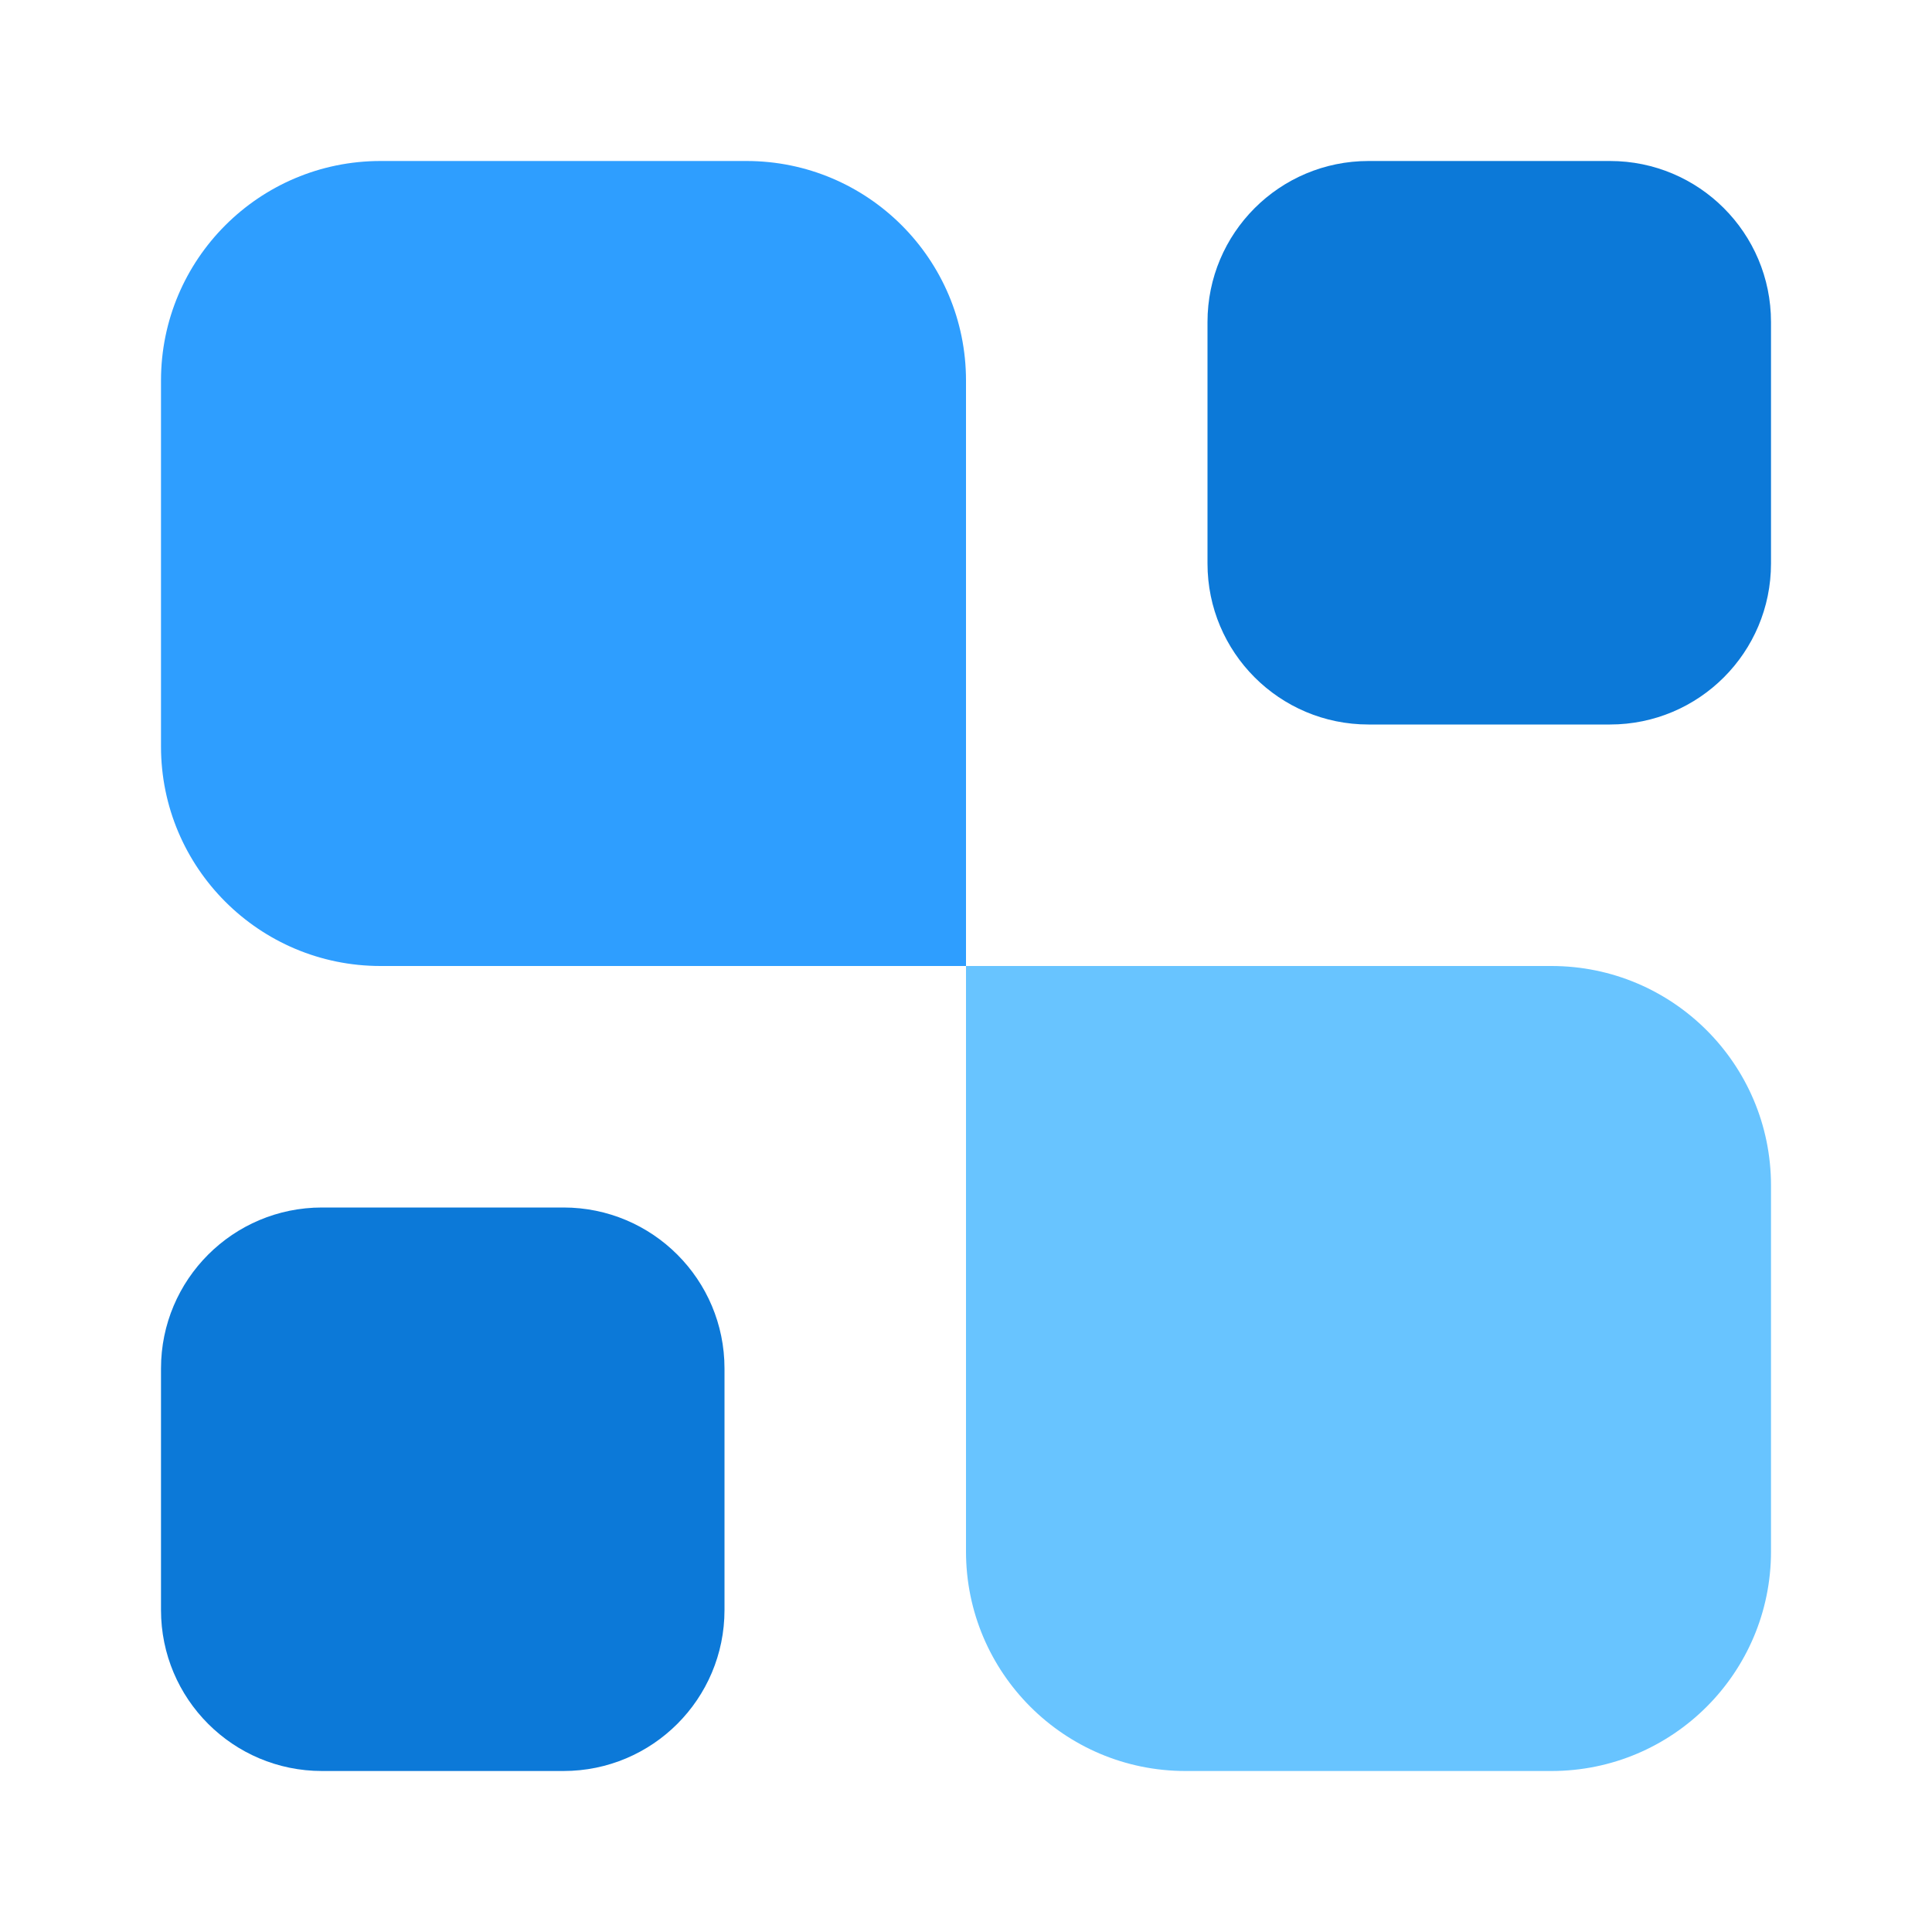
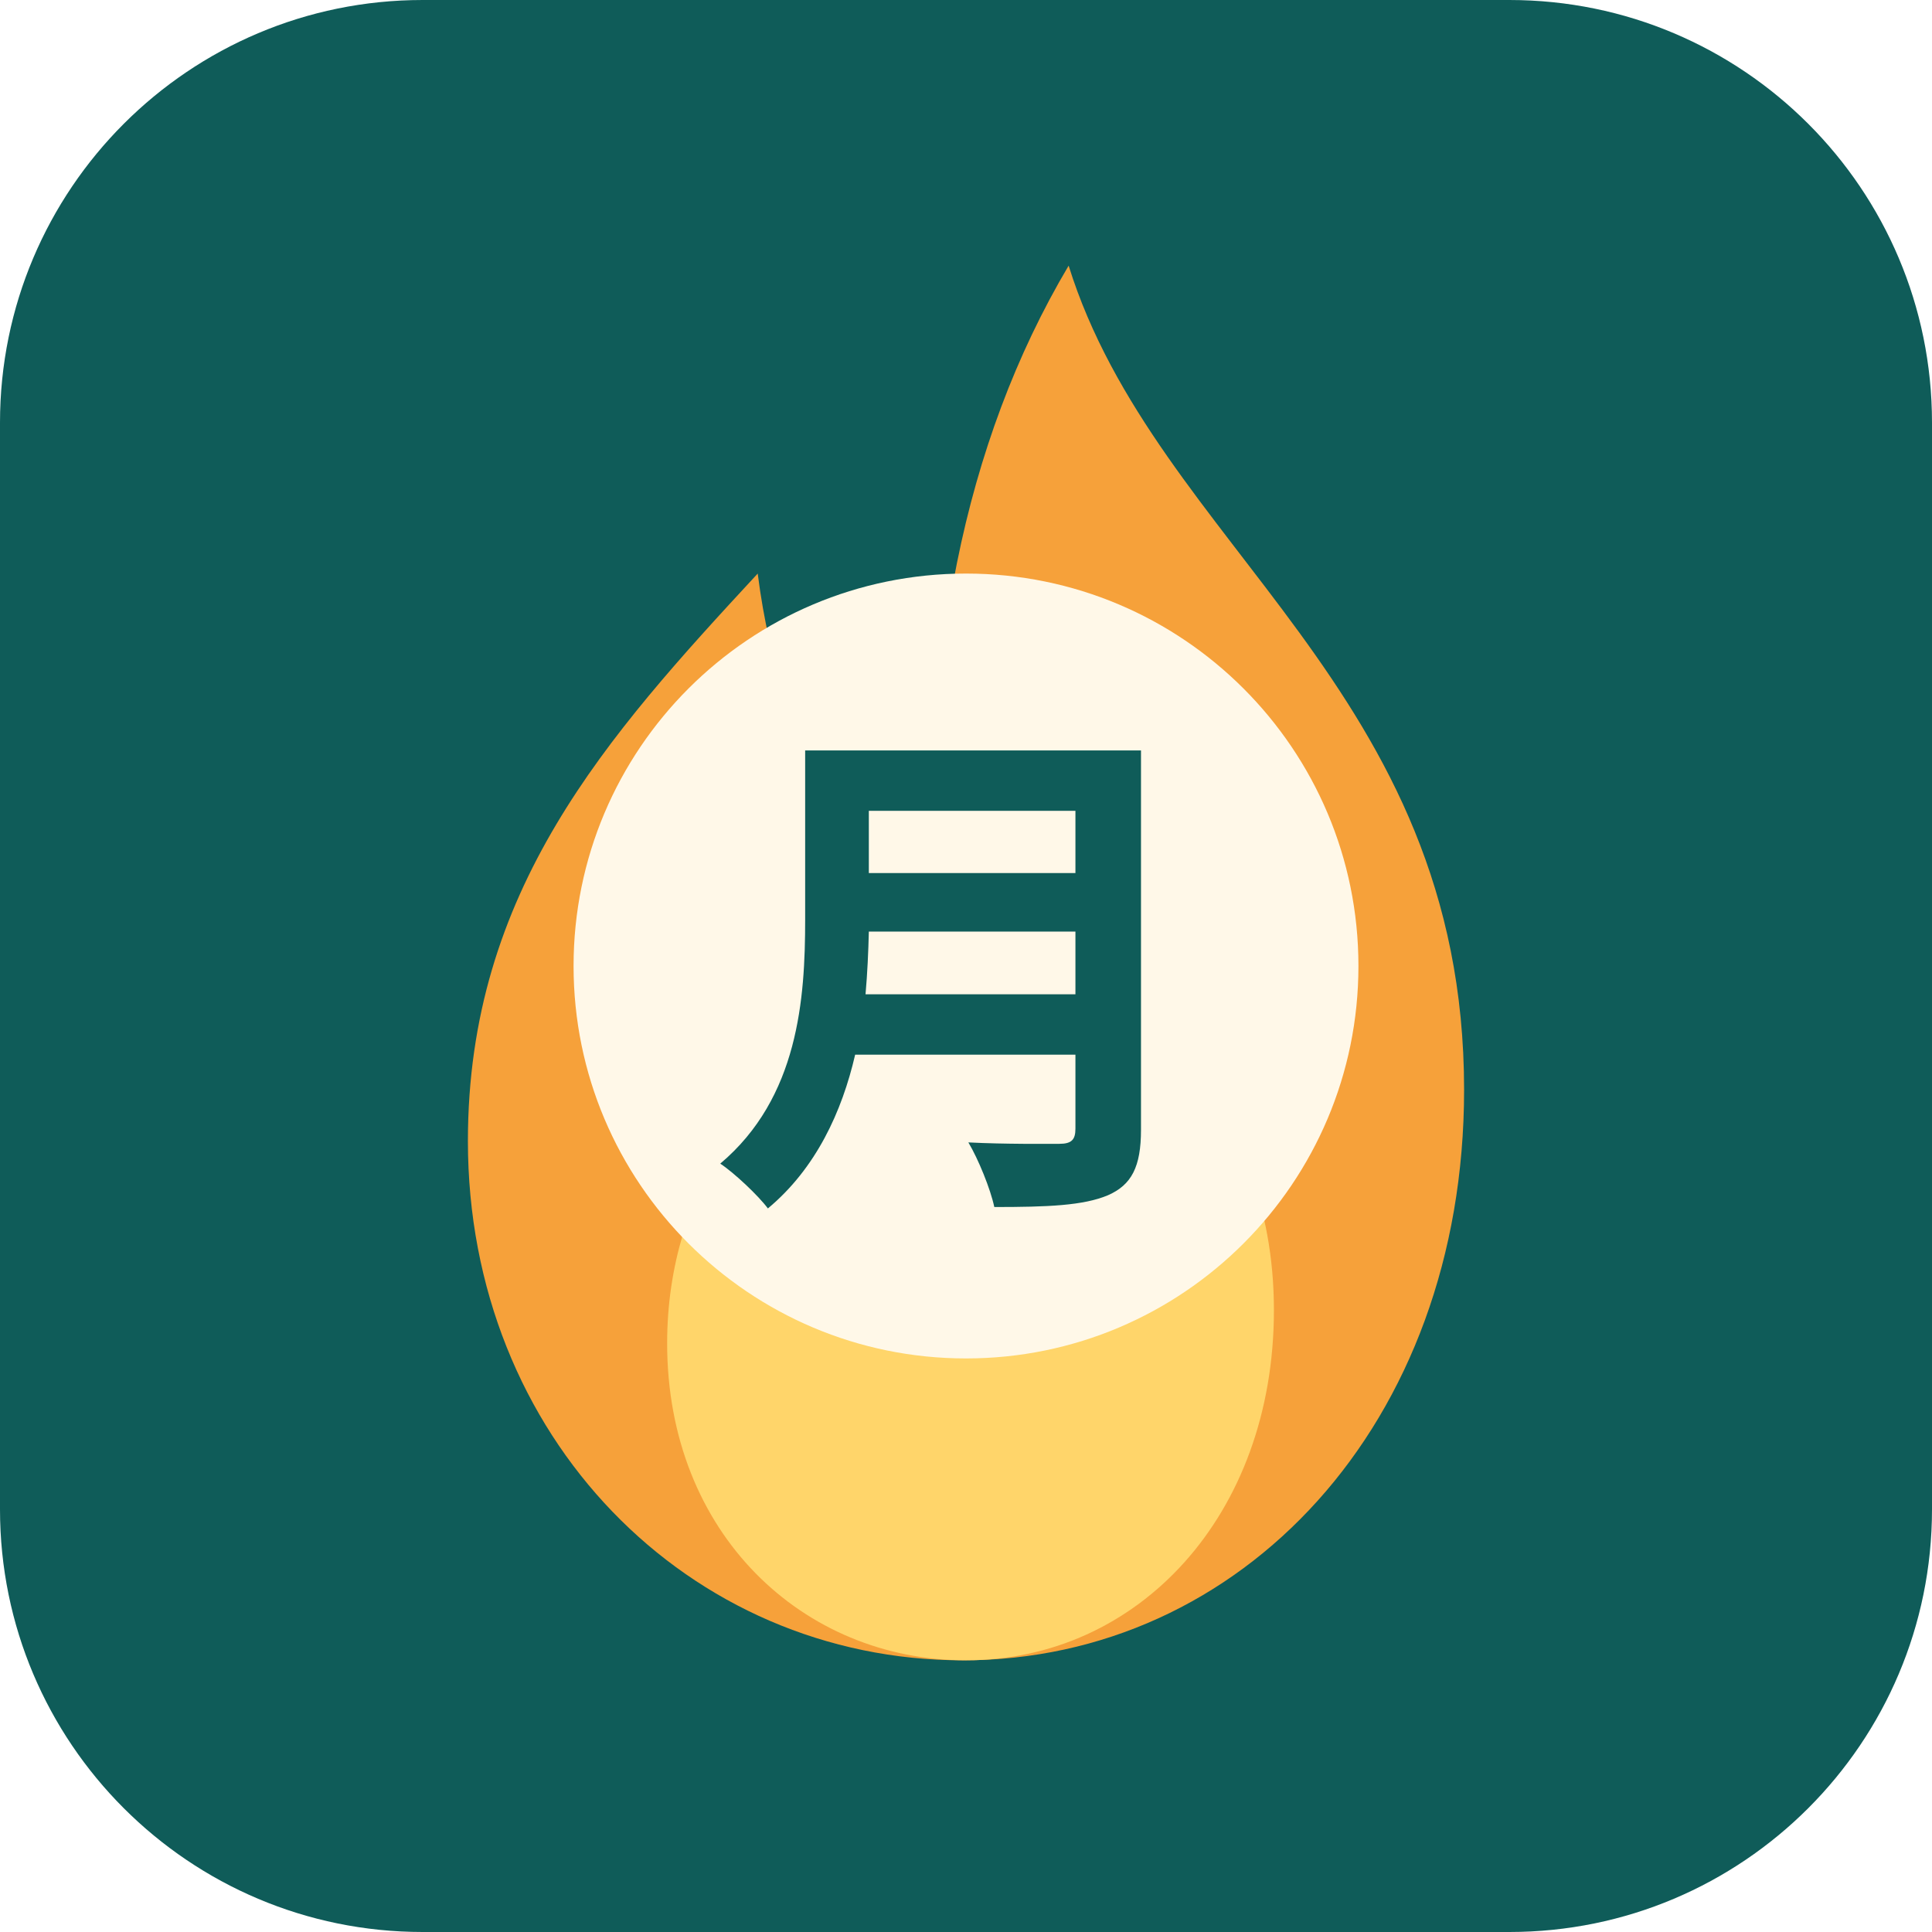
- <svg xmlns="http://www.w3.org/2000/svg" width="24" height="24" viewBox="0 0 24 24" fill="none">
-   <path d="M22 19.273C22 20.779 20.779 22 19.273 22H14.727C13.221 22 12 20.779 12 19.273V12H19.273C20.779 12 22 13.221 22 14.727V19.273Z" fill="#68C4FF" />
-   <path d="M20 2C21.105 2 22 2.895 22 4V7C22 8.105 21.105 9 20 9H17C15.895 9 15 8.105 15 7V4C15 2.895 15.895 2 17 2H20Z" fill="#0C79D8" />
-   <path d="M7 15C8.105 15 9 15.895 9 17V20C9 21.105 8.105 22 7 22H4C2.895 22 2 21.105 2 20V17C2 15.895 2.895 15 4 15H7Z" fill="#0C79D8" />
-   <path d="M12 12H4.727C3.221 12 2 10.779 2 9.273V4.727C2 3.221 3.221 2 4.727 2H9.273C10.779 2 12 3.221 12 4.727V12Z" fill="#2E9EFF" />
+ <svg xmlns="http://www.w3.org/2000/svg" width="64" height="64" viewBox="0 0 64 64" fill="none">
+   <rect width="64" height="64" rx="14" fill="#0F5C59" />
+   <path d="M35.4 8.8C38.3 18.1 48.5 22.8 48.5 36.1C48.5 47.2 41.1 55 31.9 55C22.8 55 15.5 47.6 15.5 37.8C15.5 29.5 20.1 24.4 25.1 19C25.9 25.3 28.7 28.5 31 30.3C30.5 22 31.9 14.7 35.4 8.8Z" fill="#F6A13A" />
+   <path d="M35.2 27.3C37.2 33.3 42.2 36.3 42.2 43.4C42.2 50.2 37.7 55 32 55C26.6 55 22.1 50.8 22.1 44.5C22.1 39.3 25.1 35.9 28.1 32.5C28.8 36.8 30.8 39.1 32.5 40.3C32.1 35.2 32.8 30.7 35.2 27.3Z" fill="#FFD56A" />
+   <circle cx="32" cy="32" r="13" fill="#FFF8E8" />
+   <text x="32" y="38.5" text-anchor="middle" font-family="-apple-system, BlinkMacSystemFont, 'Hiragino Sans', 'Yu Gothic', sans-serif" font-size="17" font-weight="800" fill="#0F5C59">月</text>
</svg>
